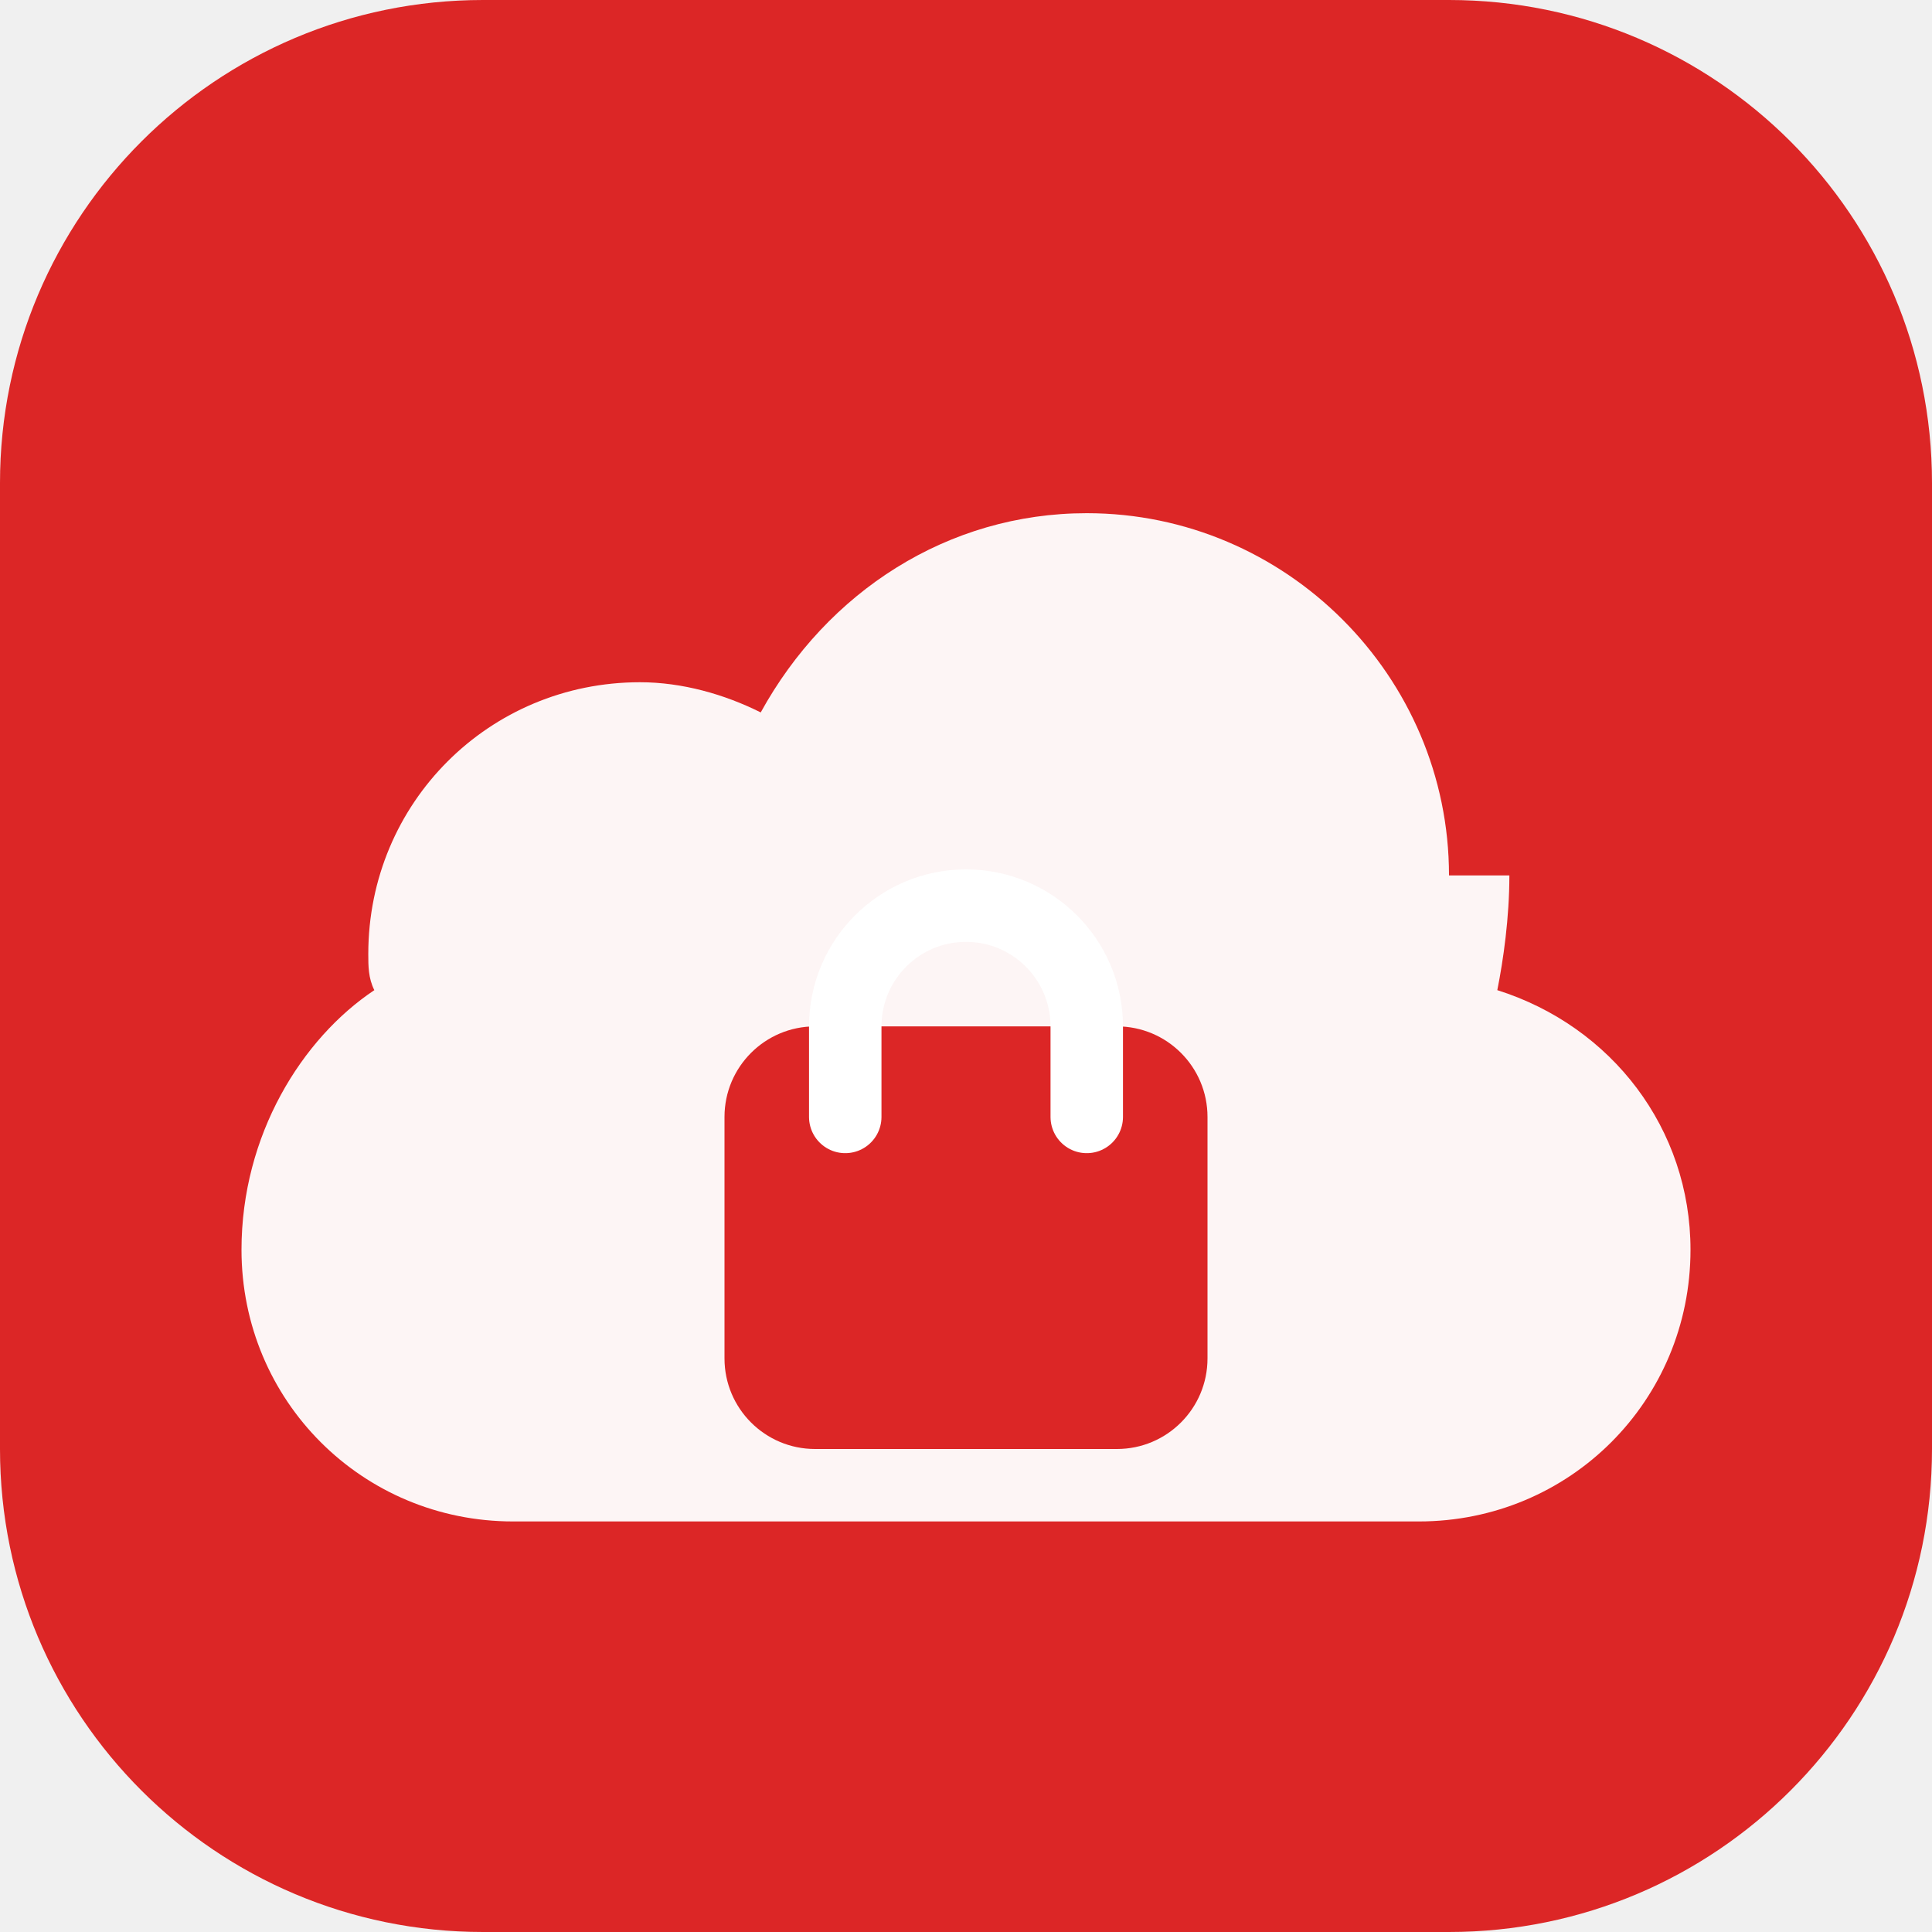
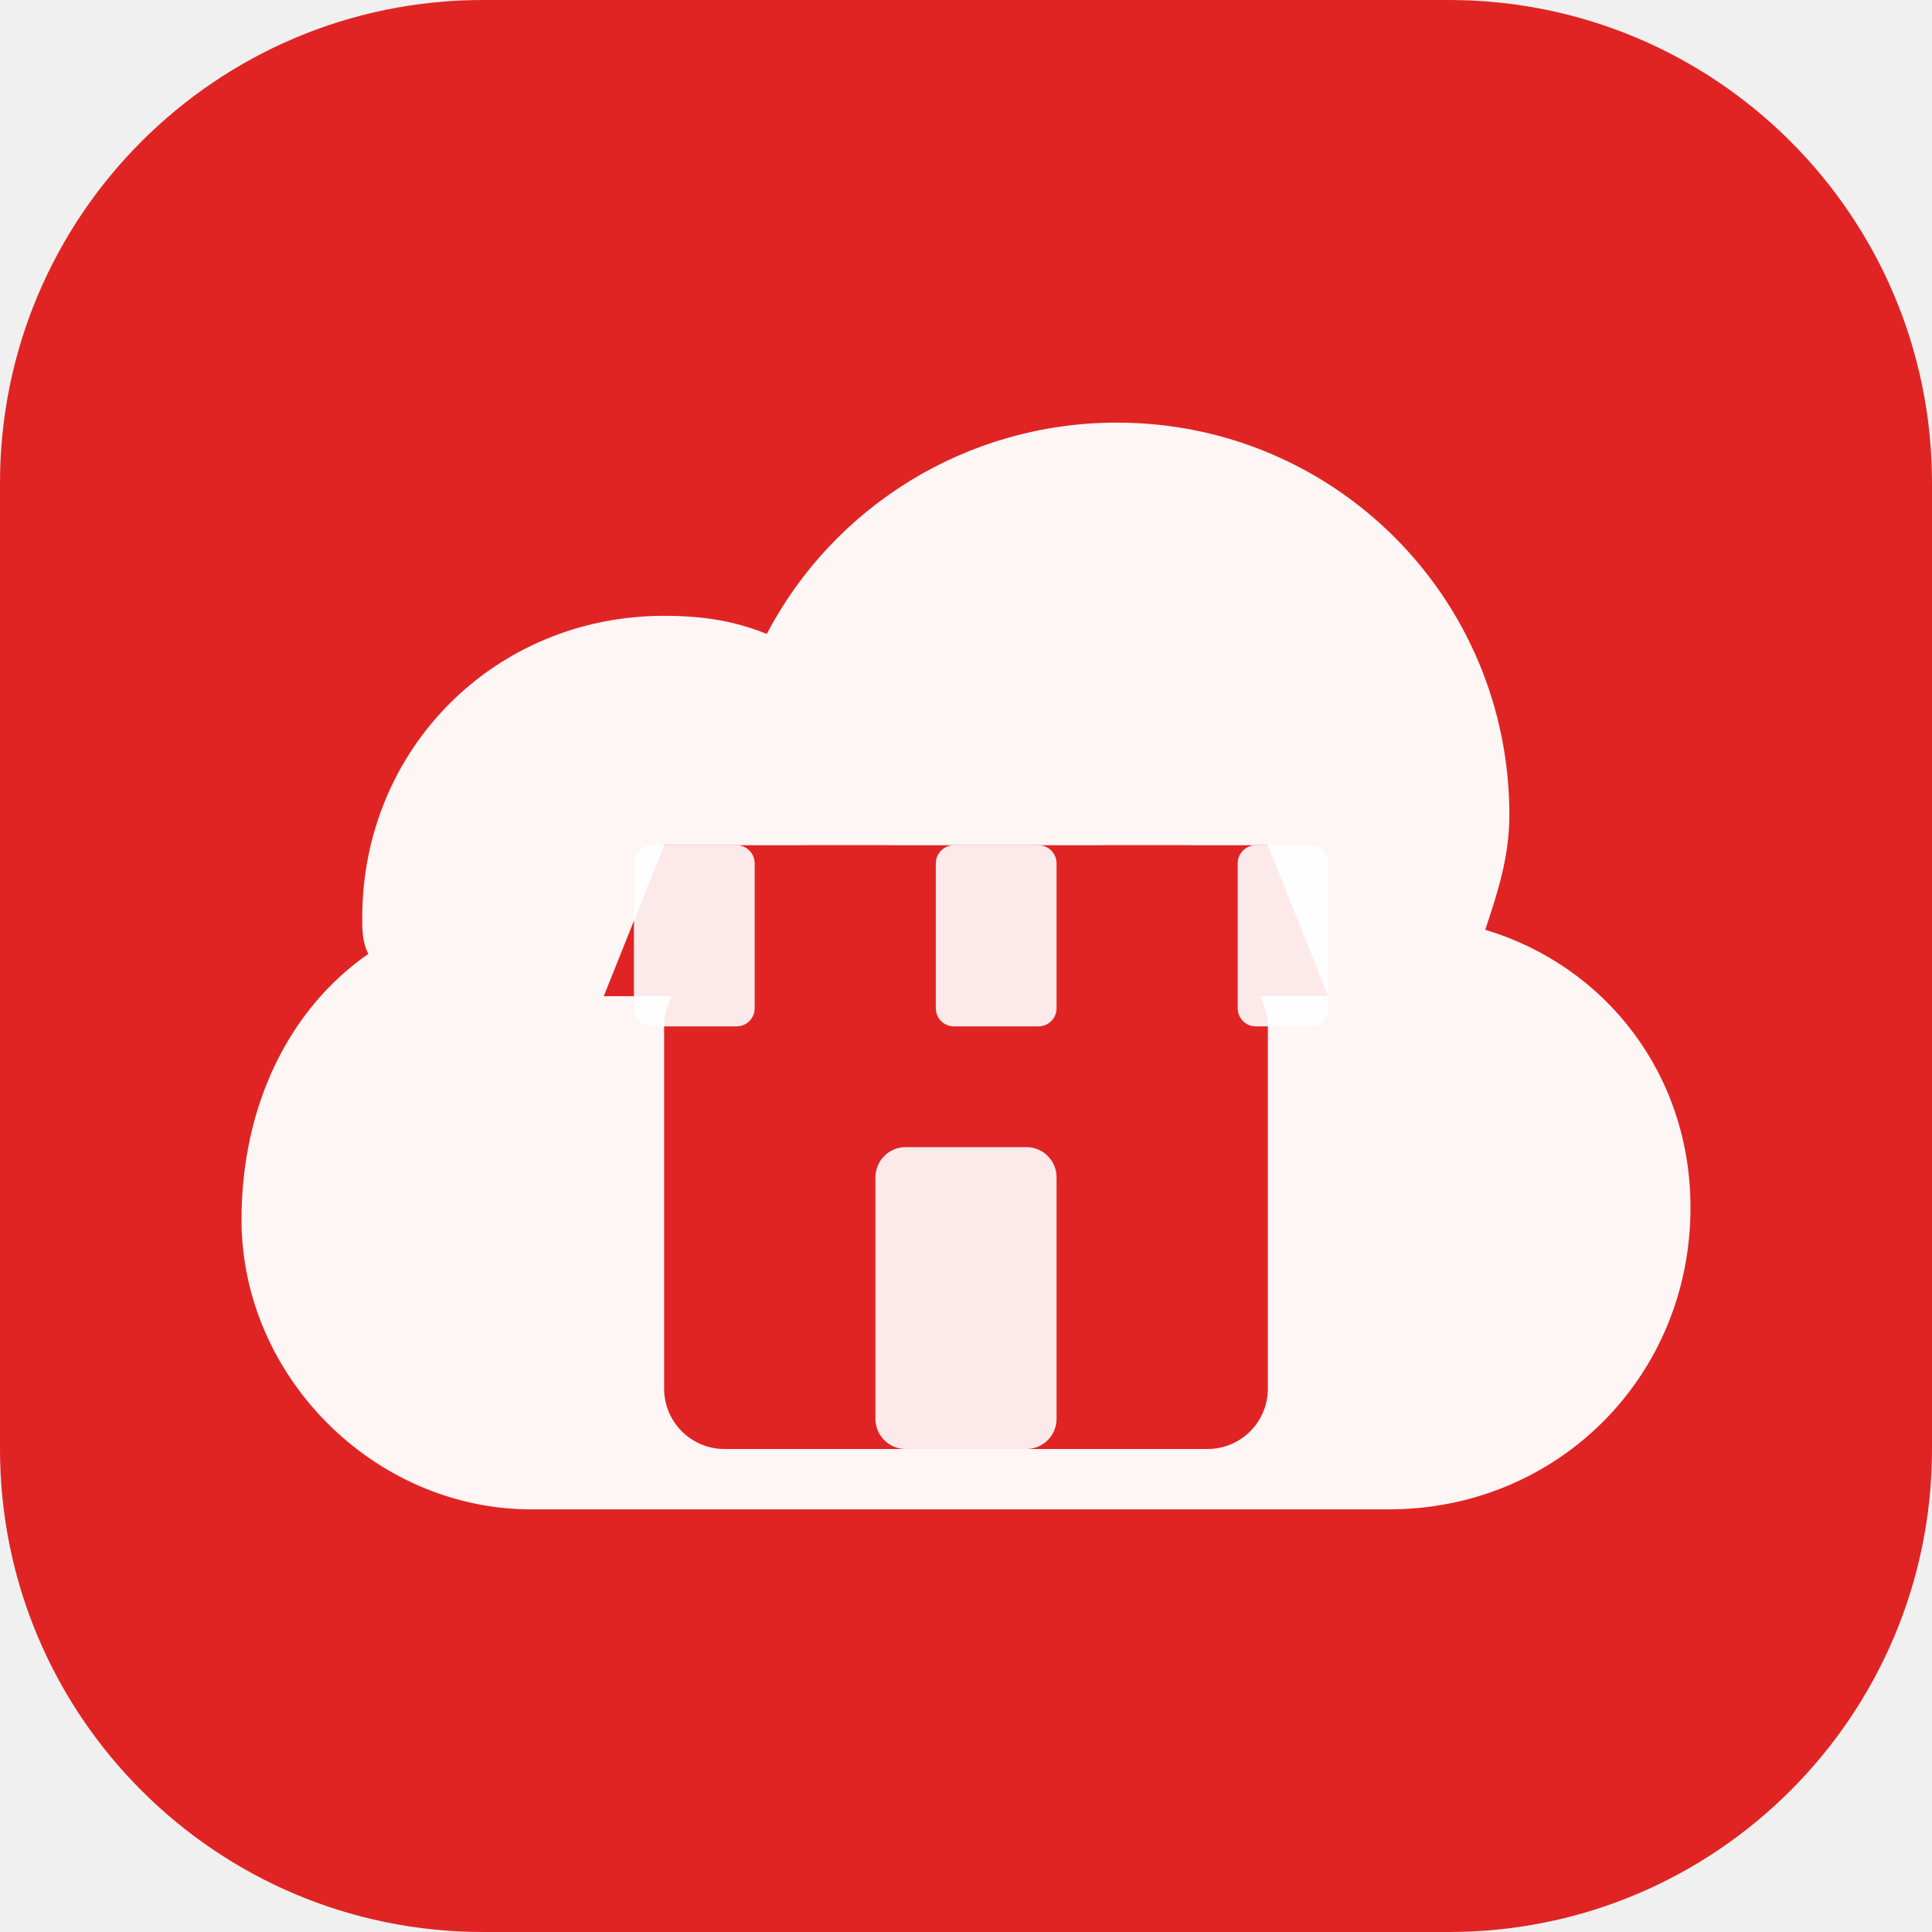
<svg xmlns="http://www.w3.org/2000/svg" viewBox="0 0 32 32" fill="none">
-   <rect width="32" height="32" rx="8" fill="#DC2626" />
-   <path d="M24 14.5c0-3.3-2.7-6-6-6-2.3 0-4.3 1.3-5.4 3.3-.6-.3-1.3-.5-2-.5-2.5 0-4.5 2-4.5 4.5 0 .2 0 .4.1.6C5 17.2 4 18.8 4 20.7 4 23.2 6 25.2 8.5 25.2h15c2.5 0 4.5-2 4.5-4.5 0-2-1.3-3.7-3.2-4.3.1-.5.2-1.2.2-1.9z" fill="white" opacity="0.95" />
-   <rect x="12" y="17" width="8" height="7" rx="1.5" fill="#DC2626" />
-   <path d="M14 18.5v-1.5a2 2 0 0 1 4 0v1.5" stroke="white" stroke-width="1.2" stroke-linecap="round" />
+   <rect width="32" height="32" rx="8" fill="#E02424" />
+   <path d="M25 13.5c0-3.6-2.9-6.5-6.5-6.5-2.5 0-4.7 1.4-5.8 3.5-.5-.2-1-.3-1.7-.3-2.8 0-5 2.2-5 5 0 .2 0 .4.1.6C4.8 16.7 4 18.3 4 20.2 4 22.8 6.2 25 8.8 25H23c2.8 0 5-2.2 5-5 0-2.2-1.4-4-3.4-4.6.2-.6.4-1.2.4-1.9z" fill="white" opacity="0.95" />
+   <rect x="11" y="16" width="10" height="8" rx="1" fill="#E02424" />
+   <path d="M10 16.5h12l-1-2.5H11l-1 2.5z" fill="#E02424" />
+   <rect x="10.5" y="14" width="2" height="3" rx="0.3" fill="white" opacity="0.9" />
+   <rect x="13" y="14" width="2" height="3" rx="0.3" fill="#E02424" opacity="0.6" />
+   <rect x="15.5" y="14" width="2" height="3" rx="0.3" fill="white" opacity="0.9" />
+   <rect x="18" y="14" width="2" height="3" rx="0.3" fill="#E02424" opacity="0.6" />
+   <rect x="20.5" y="14" width="1.5" height="3" rx="0.3" fill="white" opacity="0.9" />
+   <rect x="14.5" y="19" width="3" height="5" rx="0.5" fill="white" opacity="0.9" />
</svg>
